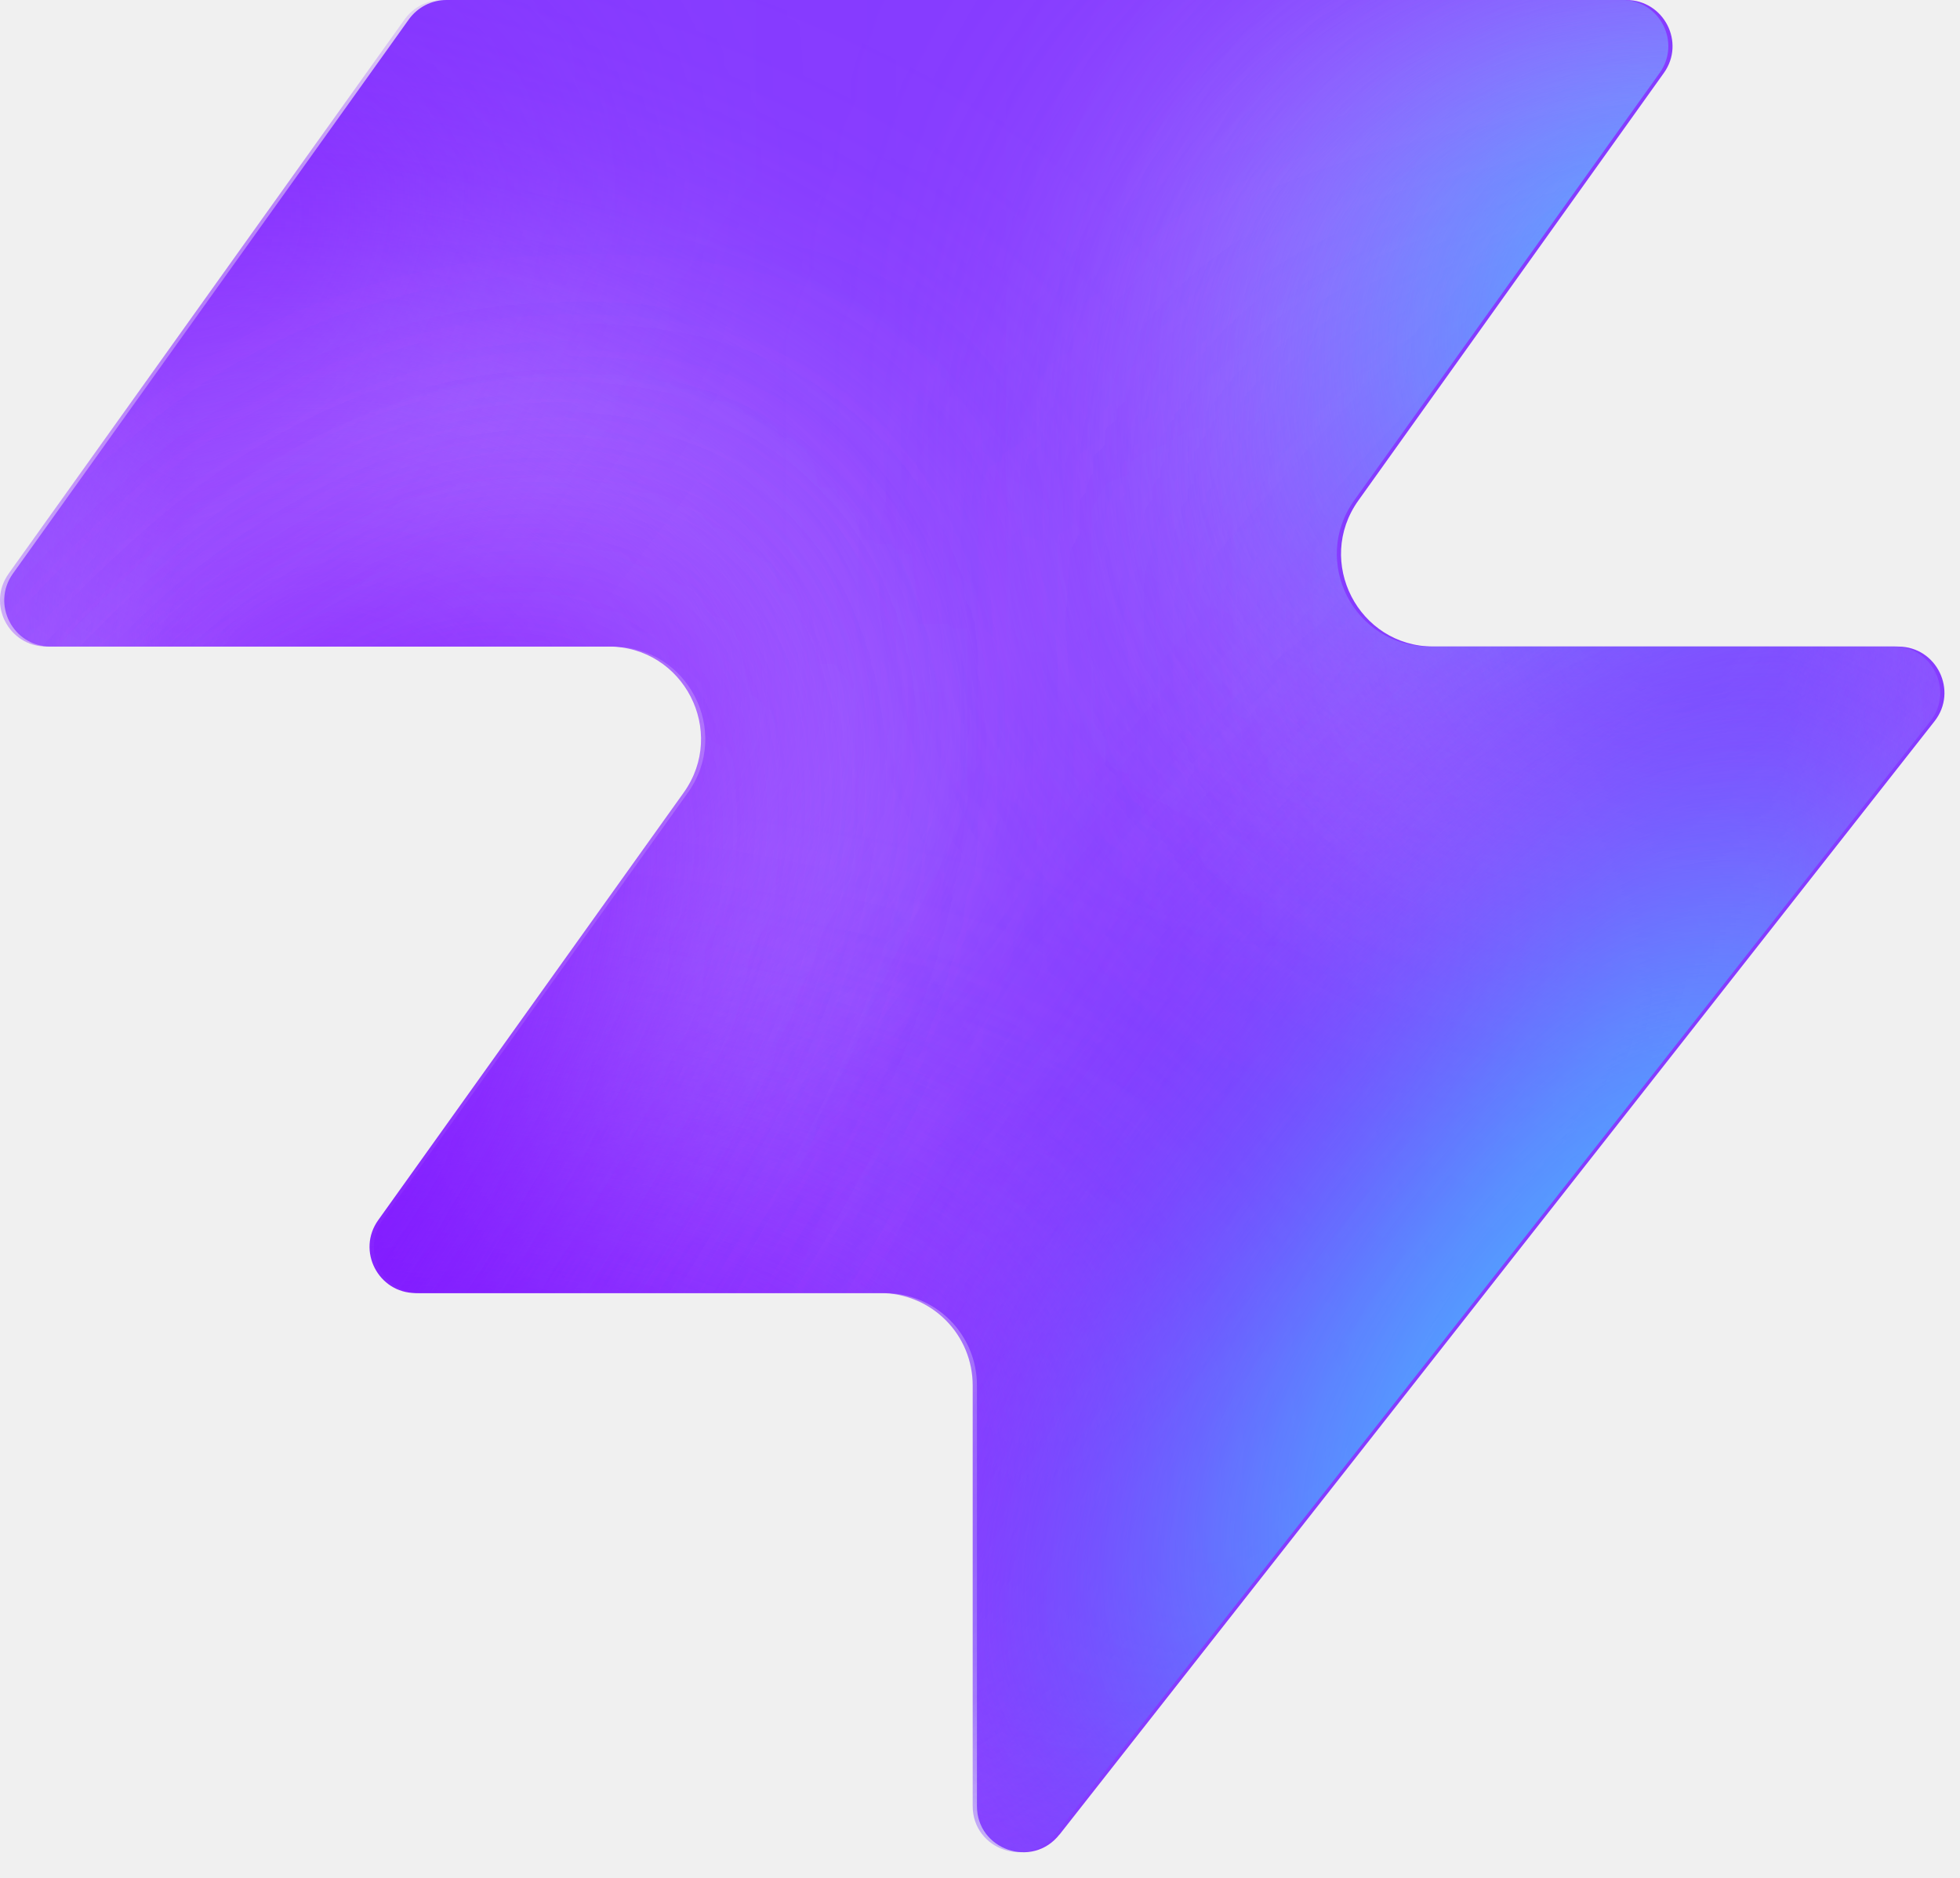
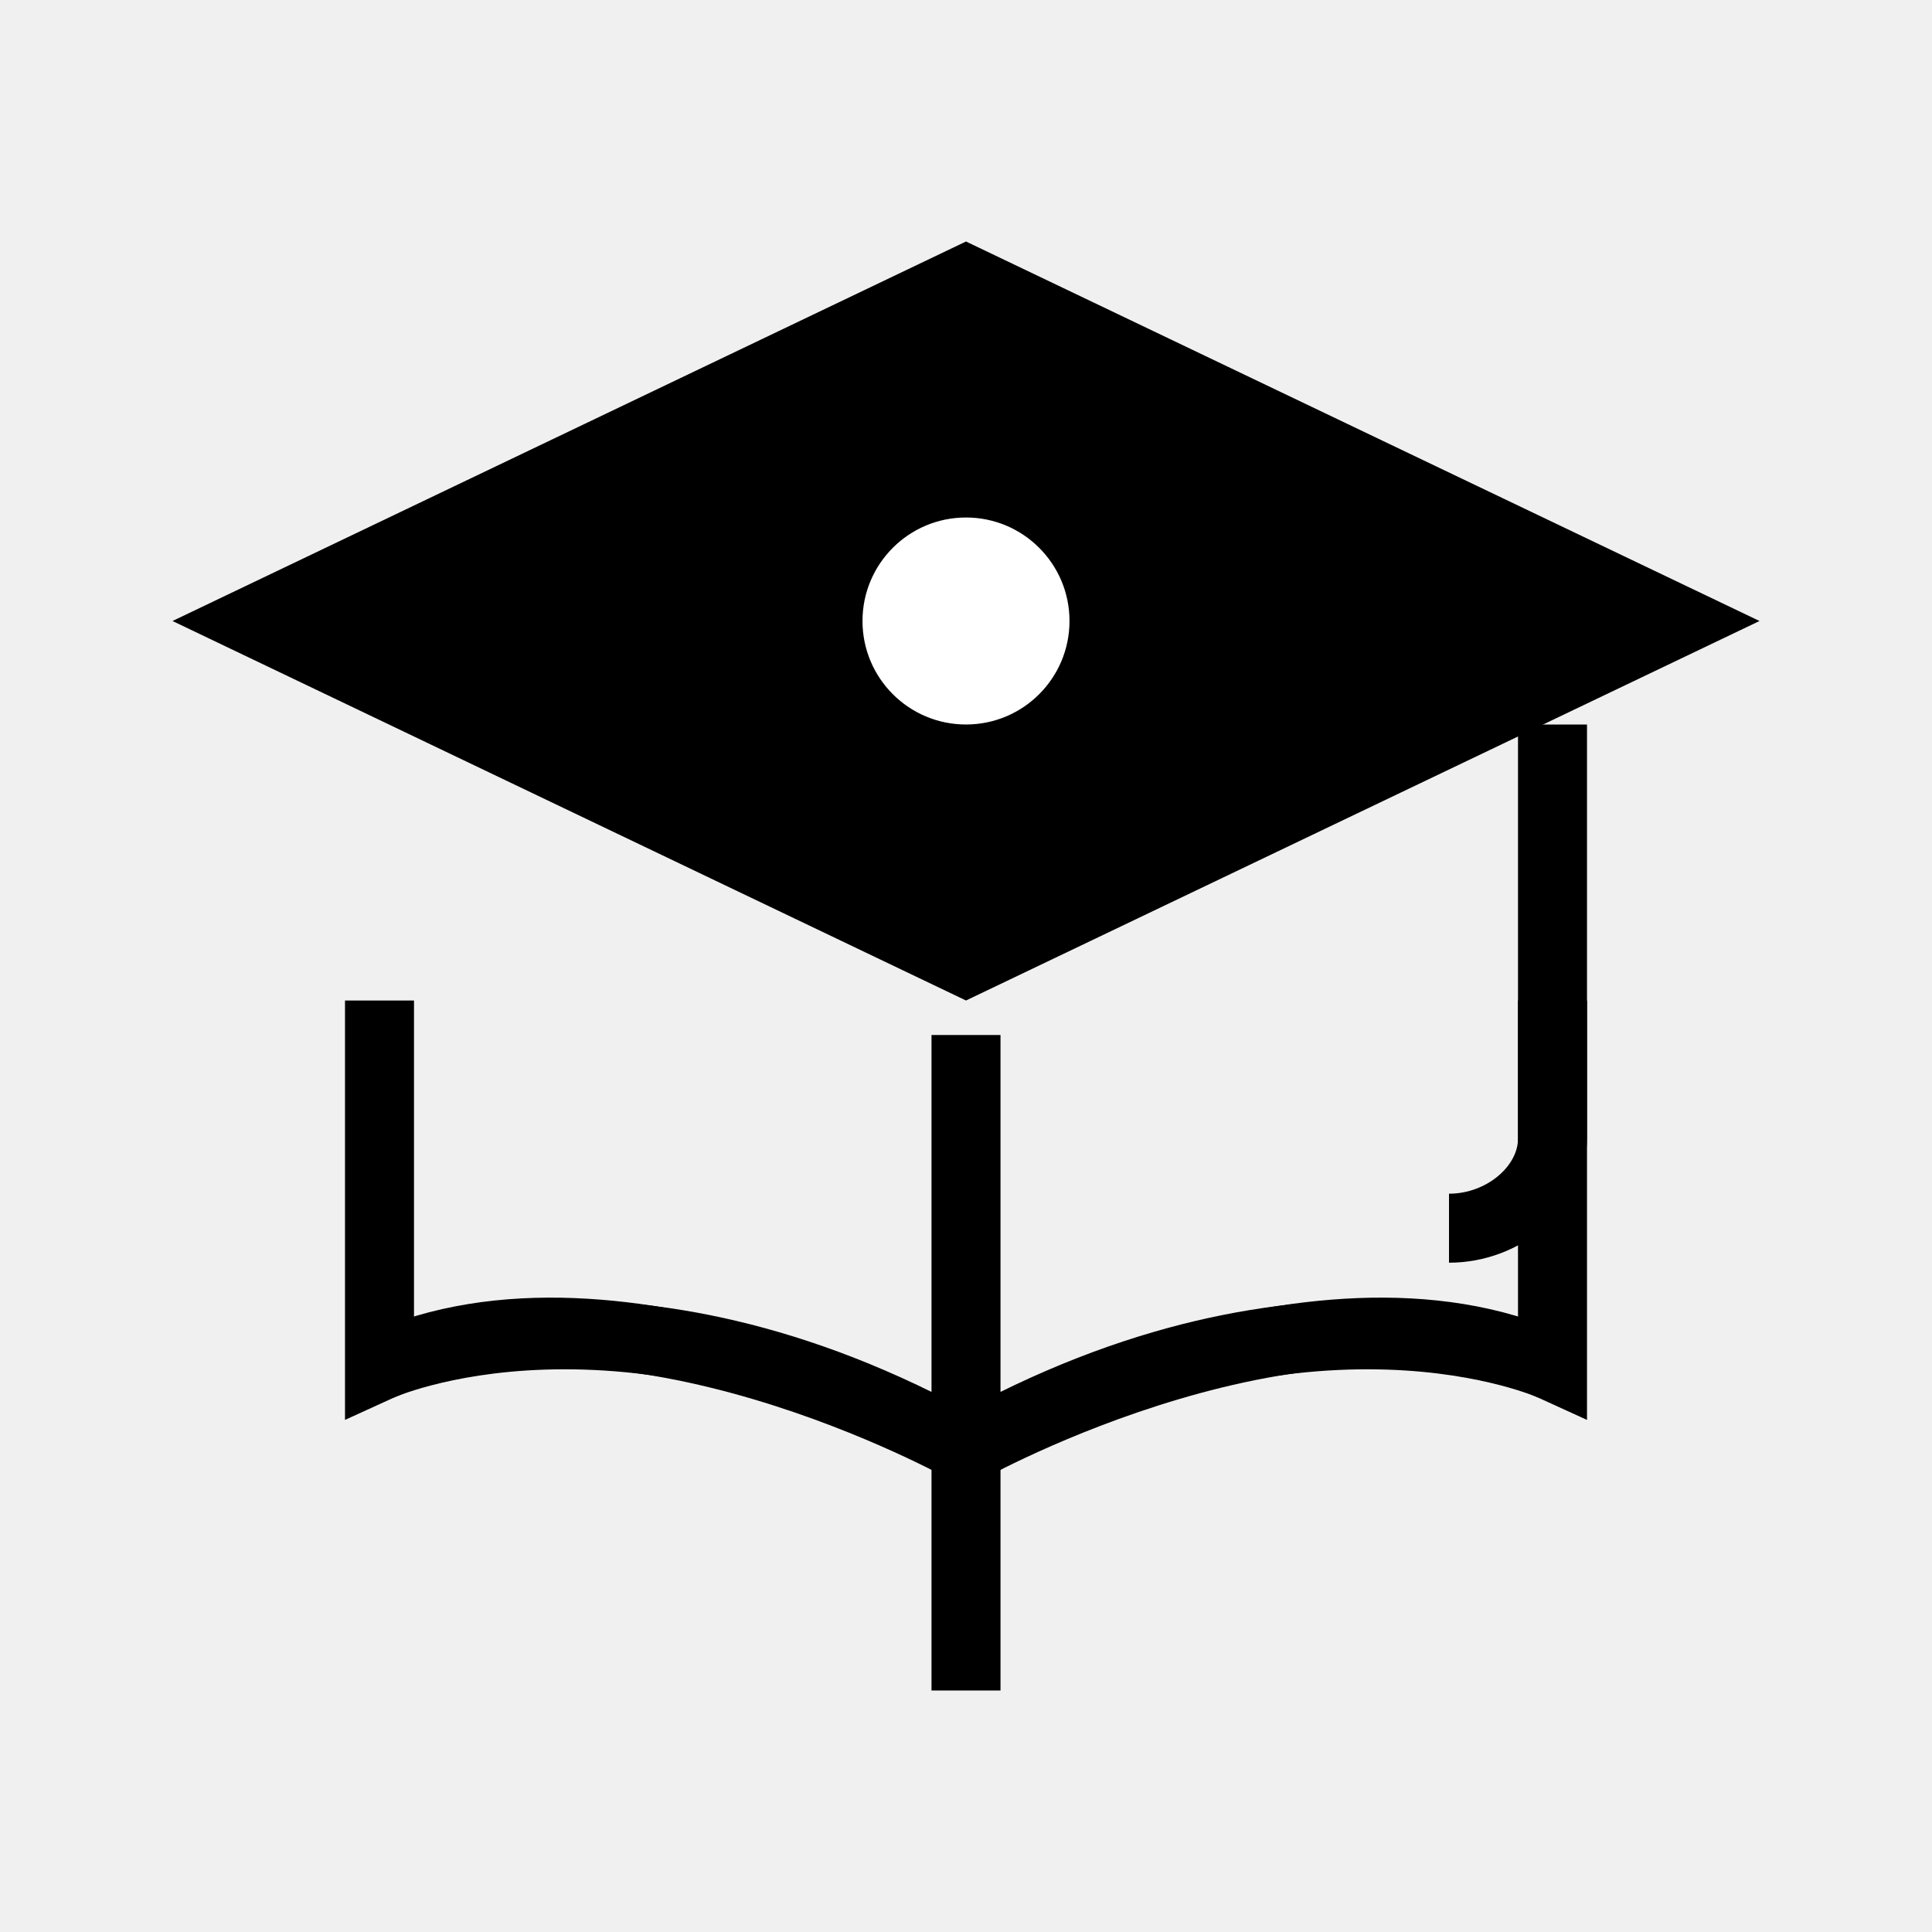
- <svg xmlns="http://www.w3.org/2000/svg" width="48" height="46" fill="none" viewBox="0 0 48 46">
-   <path fill="#863bff" d="M25.946 44.938c-.664.845-2.021.375-2.021-.698V33.937a2.26 2.26 0 0 0-2.262-2.262H10.287c-.92 0-1.456-1.04-.92-1.788l7.48-10.471c1.07-1.497 0-3.578-1.842-3.578H1.237c-.92 0-1.456-1.04-.92-1.788L10.013.474c.214-.297.556-.474.92-.474h28.894c.92 0 1.456 1.04.92 1.788l-7.48 10.471c-1.07 1.498 0 3.579 1.842 3.579h11.377c.943 0 1.473 1.088.89 1.83L25.947 44.94z" style="fill:#863bff;fill:color(display-p3 .525 .23 1);fill-opacity:1" />
-   <mask id="a" width="48" height="46" x="0" y="0" maskUnits="userSpaceOnUse" style="mask-type:alpha">
-     <path fill="#000" d="M25.842 44.938c-.664.844-2.021.375-2.021-.698V33.937a2.26 2.26 0 0 0-2.262-2.262H10.183c-.92 0-1.456-1.04-.92-1.788l7.48-10.471c1.07-1.498 0-3.579-1.842-3.579H1.133c-.92 0-1.456-1.04-.92-1.787L9.91.473c.214-.297.556-.474.92-.474h28.894c.92 0 1.456 1.04.92 1.788l-7.48 10.471c-1.07 1.498 0 3.578 1.842 3.578h11.377c.943 0 1.473 1.088.89 1.832L25.843 44.94z" style="fill:#000;fill-opacity:1" />
-   </mask>
-   <g mask="url(#a)">
-     <g filter="url(#b)">
-       <ellipse cx="5.508" cy="14.704" fill="#ede6ff" rx="5.508" ry="14.704" style="fill:#ede6ff;fill:color(display-p3 .927 .903 1);fill-opacity:1" transform="matrix(.00324 1 1 -.00324 -4.47 31.516)" />
-     </g>
-     <g filter="url(#c)">
-       <ellipse cx="10.399" cy="29.851" fill="#ede6ff" rx="10.399" ry="29.851" style="fill:#ede6ff;fill:color(display-p3 .927 .903 1);fill-opacity:1" transform="matrix(.00324 1 1 -.00324 -39.328 7.883)" />
-     </g>
-     <g filter="url(#d)">
-       <ellipse cx="5.508" cy="30.487" fill="#7e14ff" rx="5.508" ry="30.487" style="fill:#7e14ff;fill:color(display-p3 .492 .077 1);fill-opacity:1" transform="rotate(89.814 -25.913 -14.639)scale(1 -1)" />
-     </g>
-     <g filter="url(#e)">
-       <ellipse cx="5.508" cy="30.599" fill="#7e14ff" rx="5.508" ry="30.599" style="fill:#7e14ff;fill:color(display-p3 .492 .077 1);fill-opacity:1" transform="rotate(89.814 -32.644 -3.334)scale(1 -1)" />
-     </g>
-     <g filter="url(#f)">
-       <ellipse cx="5.508" cy="30.599" fill="#7e14ff" rx="5.508" ry="30.599" style="fill:#7e14ff;fill:color(display-p3 .492 .077 1);fill-opacity:1" transform="matrix(.00324 1 1 -.00324 -34.34 30.47)" />
-     </g>
-     <g filter="url(#g)">
-       <ellipse cx="14.072" cy="22.078" fill="#ede6ff" rx="14.072" ry="22.078" style="fill:#ede6ff;fill:color(display-p3 .927 .903 1);fill-opacity:1" transform="rotate(93.35 24.506 48.493)scale(-1 1)" />
-     </g>
-     <g filter="url(#h)">
-       <ellipse cx="3.47" cy="21.501" fill="#7e14ff" rx="3.47" ry="21.501" style="fill:#7e14ff;fill:color(display-p3 .492 .077 1);fill-opacity:1" transform="rotate(89.009 28.708 47.59)scale(-1 1)" />
-     </g>
-     <g filter="url(#i)">
-       <ellipse cx="3.47" cy="21.501" fill="#7e14ff" rx="3.47" ry="21.501" style="fill:#7e14ff;fill:color(display-p3 .492 .077 1);fill-opacity:1" transform="rotate(89.009 28.708 47.59)scale(-1 1)" />
-     </g>
-     <g filter="url(#j)">
-       <ellipse cx=".387" cy="8.972" fill="#7e14ff" rx="4.407" ry="29.108" style="fill:#7e14ff;fill:color(display-p3 .492 .077 1);fill-opacity:1" transform="rotate(39.51 .387 8.972)" />
-     </g>
-     <g filter="url(#k)">
-       <ellipse cx="47.523" cy="-6.092" fill="#7e14ff" rx="4.407" ry="29.108" style="fill:#7e14ff;fill:color(display-p3 .492 .077 1);fill-opacity:1" transform="rotate(37.892 47.523 -6.092)" />
-     </g>
-     <g filter="url(#l)">
-       <ellipse cx="41.412" cy="6.333" fill="#47bfff" rx="5.971" ry="9.665" style="fill:#47bfff;fill:color(display-p3 .28 .748 1);fill-opacity:1" transform="rotate(37.892 41.412 6.333)" />
-     </g>
-     <g filter="url(#m)">
-       <ellipse cx="-1.879" cy="38.332" fill="#7e14ff" rx="4.407" ry="29.108" style="fill:#7e14ff;fill:color(display-p3 .492 .077 1);fill-opacity:1" transform="rotate(37.892 -1.88 38.332)" />
-     </g>
-     <g filter="url(#n)">
-       <ellipse cx="-1.879" cy="38.332" fill="#7e14ff" rx="4.407" ry="29.108" style="fill:#7e14ff;fill:color(display-p3 .492 .077 1);fill-opacity:1" transform="rotate(37.892 -1.88 38.332)" />
-     </g>
-     <g filter="url(#o)">
-       <ellipse cx="35.651" cy="29.907" fill="#7e14ff" rx="4.407" ry="29.108" style="fill:#7e14ff;fill:color(display-p3 .492 .077 1);fill-opacity:1" transform="rotate(37.892 35.651 29.907)" />
-     </g>
-     <g filter="url(#p)">
-       <ellipse cx="38.418" cy="32.4" fill="#47bfff" rx="5.971" ry="15.297" style="fill:#47bfff;fill:color(display-p3 .28 .748 1);fill-opacity:1" transform="rotate(37.892 38.418 32.4)" />
-     </g>
-   </g>
+ <svg xmlns="http://www.w3.org/2000/svg" width="48" height="48" viewBox="0 0 28 28" fill="none">
  <defs>
-     <filter id="b" width="60.045" height="41.654" x="-19.77" y="16.149" color-interpolation-filters="sRGB" filterUnits="userSpaceOnUse">
-       <feFlood flood-opacity="0" result="BackgroundImageFix" />
-       <feBlend in="SourceGraphic" in2="BackgroundImageFix" result="shape" />
-       <feGaussianBlur result="effect1_foregroundBlur_2002_17158" stdDeviation="7.659" />
-     </filter>
-     <filter id="c" width="90.34" height="51.437" x="-54.613" y="-7.533" color-interpolation-filters="sRGB" filterUnits="userSpaceOnUse">
-       <feFlood flood-opacity="0" result="BackgroundImageFix" />
-       <feBlend in="SourceGraphic" in2="BackgroundImageFix" result="shape" />
-       <feGaussianBlur result="effect1_foregroundBlur_2002_17158" stdDeviation="7.659" />
-     </filter>
-     <filter id="d" width="79.355" height="29.4" x="-49.64" y="2.03" color-interpolation-filters="sRGB" filterUnits="userSpaceOnUse">
-       <feFlood flood-opacity="0" result="BackgroundImageFix" />
-       <feBlend in="SourceGraphic" in2="BackgroundImageFix" result="shape" />
-       <feGaussianBlur result="effect1_foregroundBlur_2002_17158" stdDeviation="4.596" />
-     </filter>
-     <filter id="e" width="79.579" height="29.4" x="-45.045" y="20.029" color-interpolation-filters="sRGB" filterUnits="userSpaceOnUse">
-       <feFlood flood-opacity="0" result="BackgroundImageFix" />
-       <feBlend in="SourceGraphic" in2="BackgroundImageFix" result="shape" />
-       <feGaussianBlur result="effect1_foregroundBlur_2002_17158" stdDeviation="4.596" />
-     </filter>
-     <filter id="f" width="79.579" height="29.4" x="-43.513" y="21.178" color-interpolation-filters="sRGB" filterUnits="userSpaceOnUse">
-       <feFlood flood-opacity="0" result="BackgroundImageFix" />
-       <feBlend in="SourceGraphic" in2="BackgroundImageFix" result="shape" />
-       <feGaussianBlur result="effect1_foregroundBlur_2002_17158" stdDeviation="4.596" />
-     </filter>
-     <filter id="g" width="74.749" height="58.852" x="15.756" y="-17.901" color-interpolation-filters="sRGB" filterUnits="userSpaceOnUse">
-       <feFlood flood-opacity="0" result="BackgroundImageFix" />
-       <feBlend in="SourceGraphic" in2="BackgroundImageFix" result="shape" />
-       <feGaussianBlur result="effect1_foregroundBlur_2002_17158" stdDeviation="7.659" />
-     </filter>
-     <filter id="h" width="61.377" height="25.362" x="23.548" y="2.284" color-interpolation-filters="sRGB" filterUnits="userSpaceOnUse">
-       <feFlood flood-opacity="0" result="BackgroundImageFix" />
-       <feBlend in="SourceGraphic" in2="BackgroundImageFix" result="shape" />
-       <feGaussianBlur result="effect1_foregroundBlur_2002_17158" stdDeviation="4.596" />
-     </filter>
-     <filter id="i" width="61.377" height="25.362" x="23.548" y="2.284" color-interpolation-filters="sRGB" filterUnits="userSpaceOnUse">
-       <feFlood flood-opacity="0" result="BackgroundImageFix" />
-       <feBlend in="SourceGraphic" in2="BackgroundImageFix" result="shape" />
-       <feGaussianBlur result="effect1_foregroundBlur_2002_17158" stdDeviation="4.596" />
-     </filter>
-     <filter id="j" width="56.045" height="63.649" x="-27.636" y="-22.853" color-interpolation-filters="sRGB" filterUnits="userSpaceOnUse">
-       <feFlood flood-opacity="0" result="BackgroundImageFix" />
-       <feBlend in="SourceGraphic" in2="BackgroundImageFix" result="shape" />
-       <feGaussianBlur result="effect1_foregroundBlur_2002_17158" stdDeviation="4.596" />
-     </filter>
-     <filter id="k" width="54.814" height="64.646" x="20.116" y="-38.415" color-interpolation-filters="sRGB" filterUnits="userSpaceOnUse">
-       <feFlood flood-opacity="0" result="BackgroundImageFix" />
-       <feBlend in="SourceGraphic" in2="BackgroundImageFix" result="shape" />
-       <feGaussianBlur result="effect1_foregroundBlur_2002_17158" stdDeviation="4.596" />
-     </filter>
-     <filter id="l" width="33.541" height="35.313" x="24.641" y="-11.323" color-interpolation-filters="sRGB" filterUnits="userSpaceOnUse">
-       <feFlood flood-opacity="0" result="BackgroundImageFix" />
-       <feBlend in="SourceGraphic" in2="BackgroundImageFix" result="shape" />
-       <feGaussianBlur result="effect1_foregroundBlur_2002_17158" stdDeviation="4.596" />
-     </filter>
-     <filter id="m" width="54.814" height="64.646" x="-29.286" y="6.009" color-interpolation-filters="sRGB" filterUnits="userSpaceOnUse">
-       <feFlood flood-opacity="0" result="BackgroundImageFix" />
-       <feBlend in="SourceGraphic" in2="BackgroundImageFix" result="shape" />
-       <feGaussianBlur result="effect1_foregroundBlur_2002_17158" stdDeviation="4.596" />
-     </filter>
-     <filter id="n" width="54.814" height="64.646" x="-29.286" y="6.009" color-interpolation-filters="sRGB" filterUnits="userSpaceOnUse">
-       <feFlood flood-opacity="0" result="BackgroundImageFix" />
-       <feBlend in="SourceGraphic" in2="BackgroundImageFix" result="shape" />
-       <feGaussianBlur result="effect1_foregroundBlur_2002_17158" stdDeviation="4.596" />
-     </filter>
-     <filter id="o" width="54.814" height="64.646" x="8.244" y="-2.416" color-interpolation-filters="sRGB" filterUnits="userSpaceOnUse">
-       <feFlood flood-opacity="0" result="BackgroundImageFix" />
-       <feBlend in="SourceGraphic" in2="BackgroundImageFix" result="shape" />
-       <feGaussianBlur result="effect1_foregroundBlur_2002_17158" stdDeviation="4.596" />
-     </filter>
-     <filter id="p" width="39.409" height="43.623" x="18.713" y="10.588" color-interpolation-filters="sRGB" filterUnits="userSpaceOnUse">
-       <feFlood flood-opacity="0" result="BackgroundImageFix" />
-       <feBlend in="SourceGraphic" in2="BackgroundImageFix" result="shape" />
-       <feGaussianBlur result="effect1_foregroundBlur_2002_17158" stdDeviation="4.596" />
-     </filter>
+     <linearGradient id="favEduGrad" x1="2" y1="2" x2="26" y2="26" gradientUnits="userSpaceOnUse">
+       <stop offset="0%" stopColor="#f2b84b" />
+       <stop offset="100%" stopColor="#8c7cf0" />
+     </linearGradient>
+     <linearGradient id="favEduGlow" x1="6" y1="6" x2="22" y2="22" gradientUnits="userSpaceOnUse">
+       <stop offset="0%" stopColor="#ffe299" />
+       <stop offset="100%" stopColor="#b4a7ff" />
+     </linearGradient>
  </defs>
+   <path d="M14 3.5L2.5 9L14 14.5L25.5 9L14 3.5Z" fill="url(#favEduGrad)" />
+   <circle cx="14" cy="9" r="1.5" fill="#ffffff" />
+   <path d="M22.5 10.5V16.5C22.5 17.2 21.8 17.8 21 17.8" stroke="url(#favEduGlow)" strokeWidth="1.5" strokeLinecap="round" />
+   <path d="M5.5 14.5V19.8C5.5 19.8 9 18.2 14 21C19 18.2 22.5 19.8 22.5 19.8V14.5" stroke="url(#favEduGrad)" strokeWidth="2" strokeLinecap="round" strokeLinejoin="round" />
+   <path d="M14 15V24.5" stroke="url(#favEduGrad)" strokeWidth="2" strokeLinecap="round" />
+   <path d="M5.5 19.8C9 18.2 14 21 14 21C14 21 19 18.2 22.5 19.8" stroke="url(#favEduGlow)" strokeWidth="1.6" strokeLinecap="round" />
</svg>
